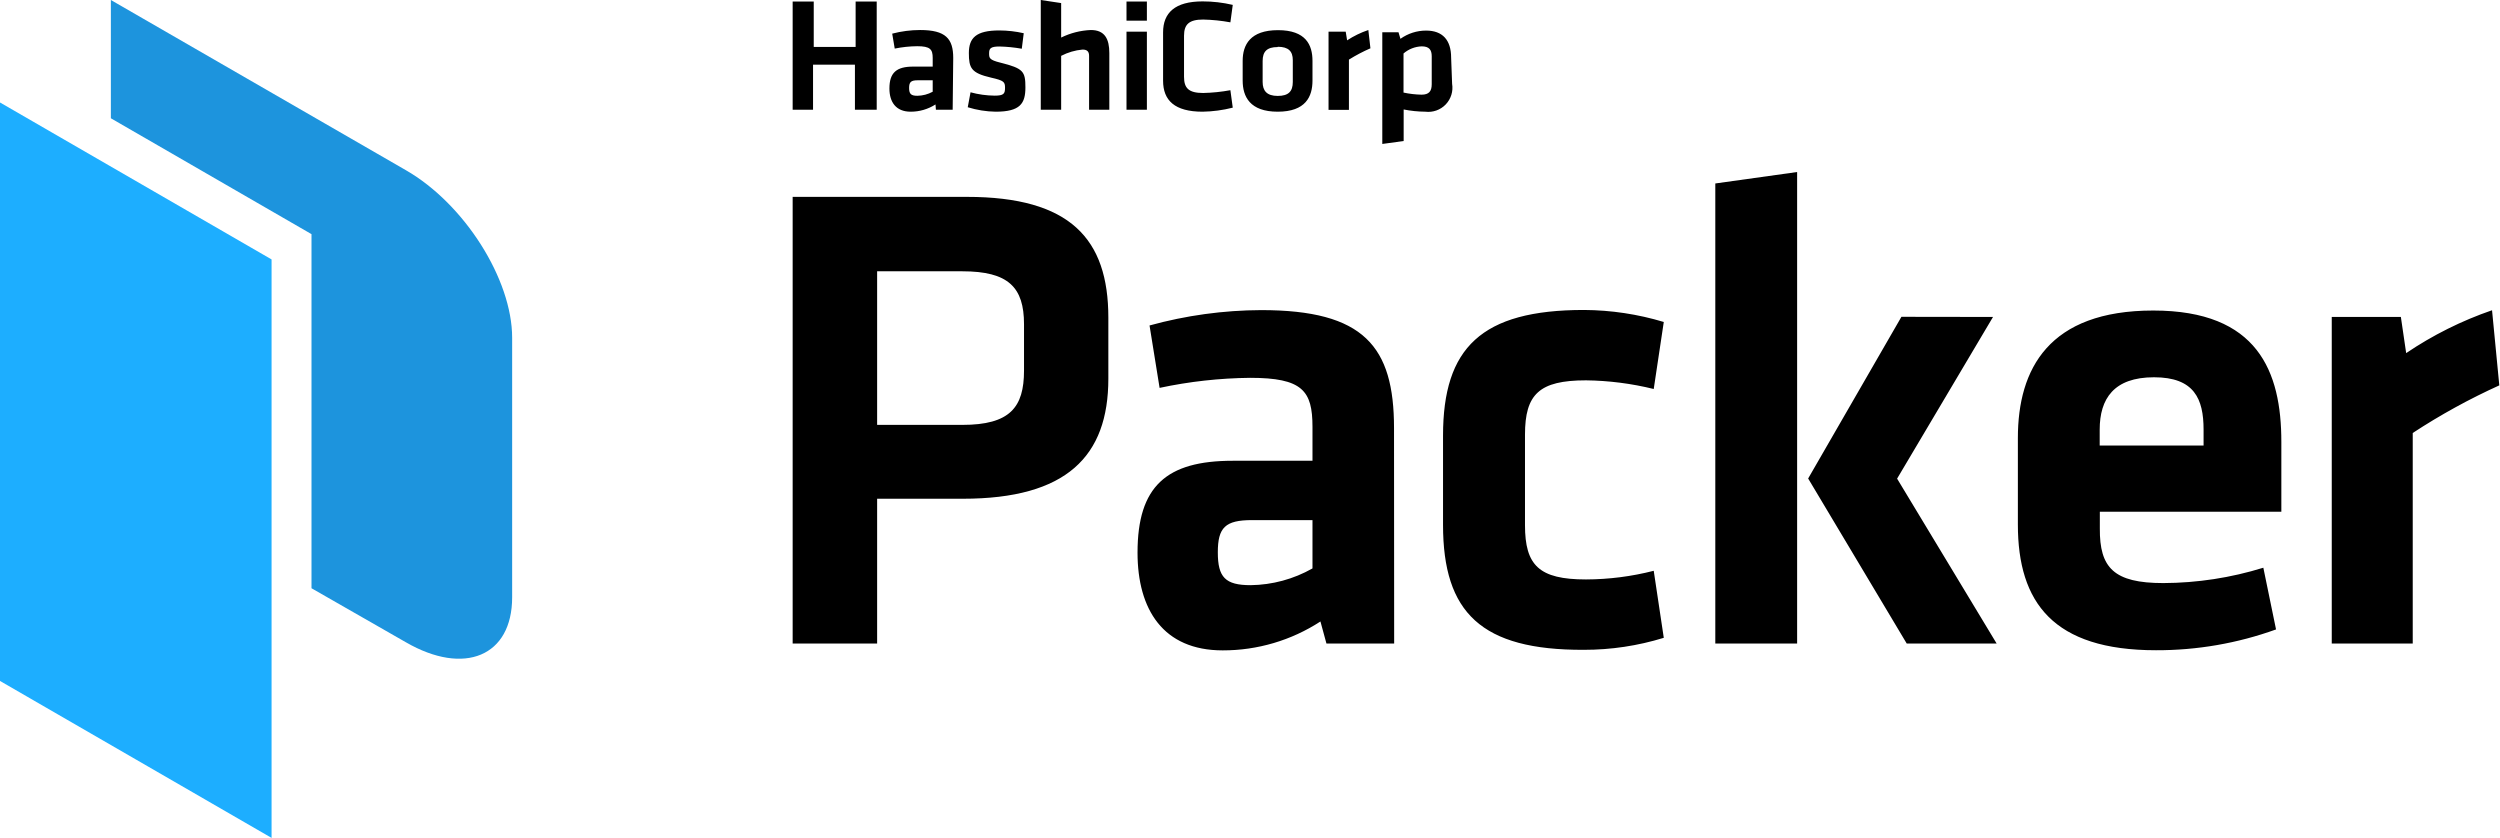
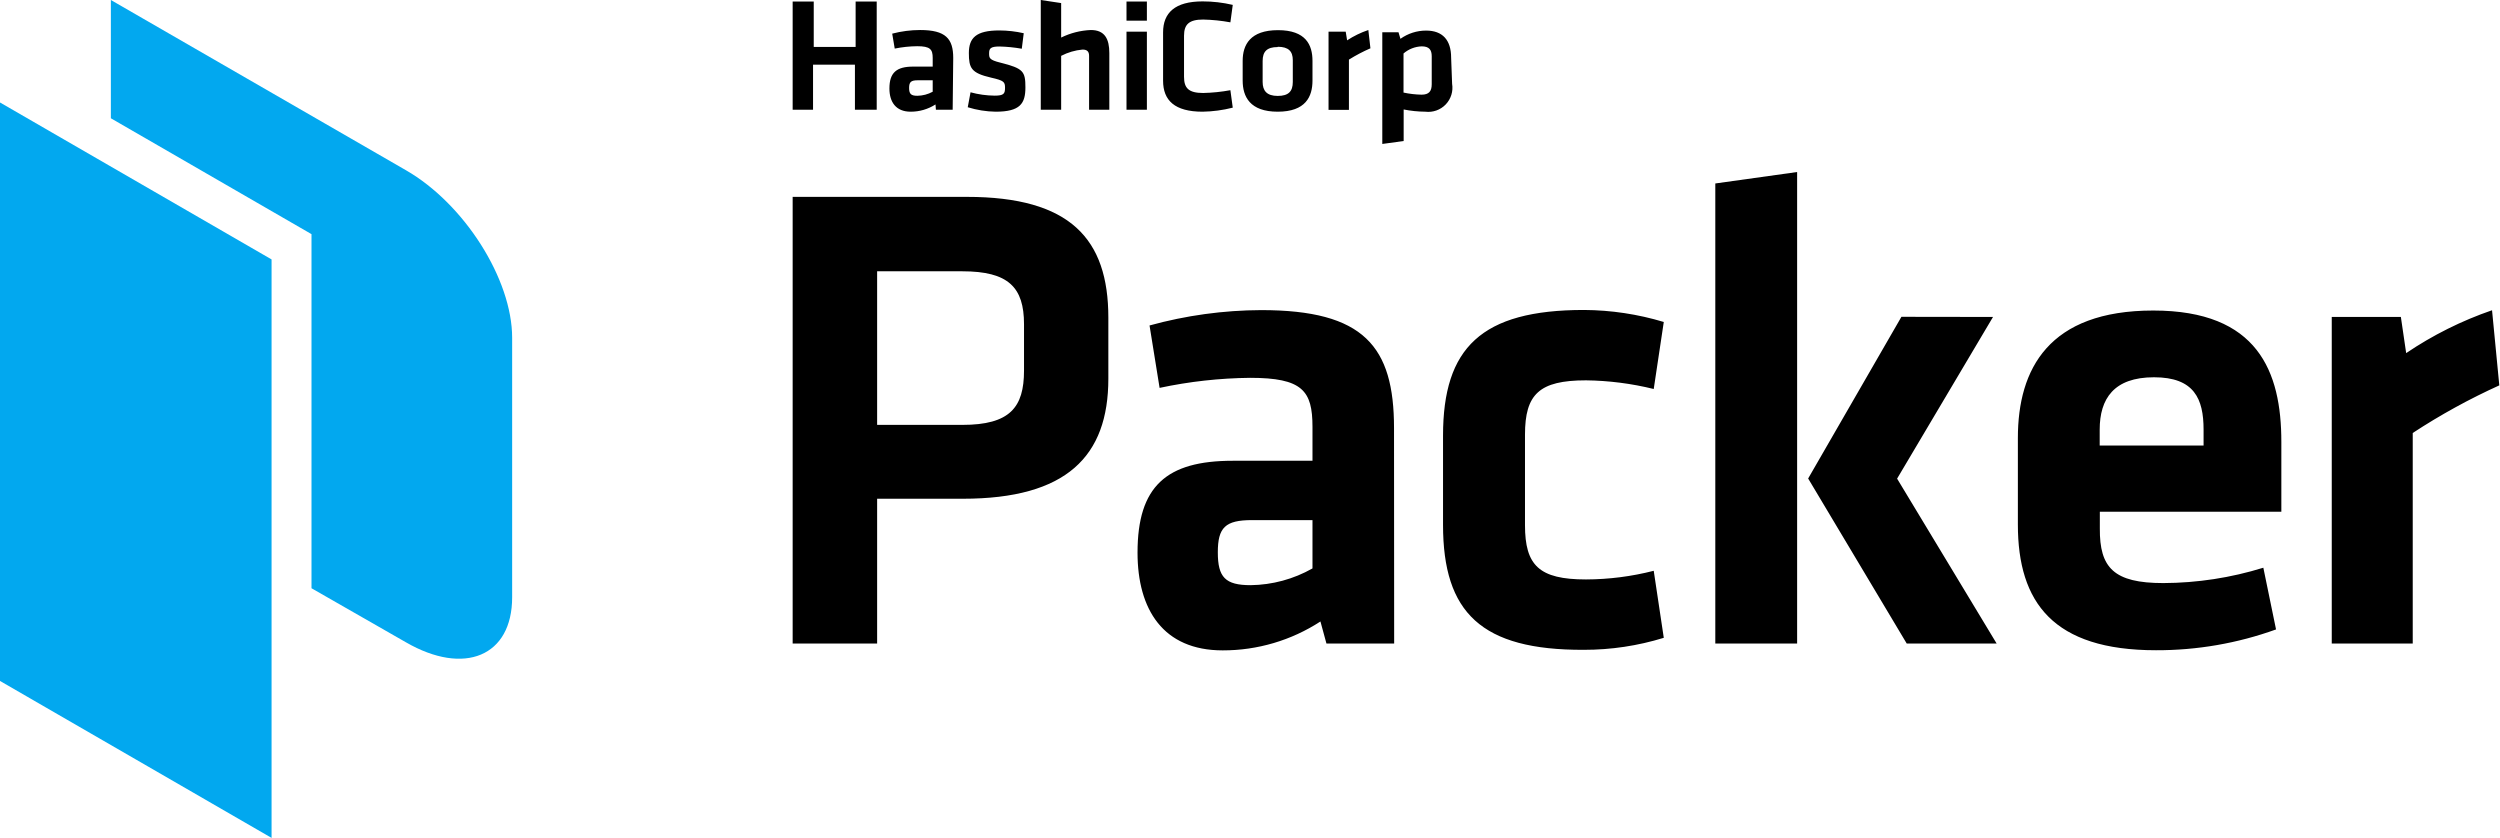
<svg xmlns="http://www.w3.org/2000/svg" viewBox="0 0 179.05 60.01">
  <path class="text" fill="#000000" d="M61.23 7.86V4.63h-3v3.23h-1.46V.11h1.51v3.25h3V.11h1.51v7.75zm7 0h-1.2L67 7.48a3.28 3.28 0 0 1-1.78.52c-1.06 0-1.52-.7-1.52-1.66 0-1.14.51-1.57 1.7-1.57h1.4v-.62c0-.62-.18-.84-1.11-.84a8.46 8.46 0 0 0-1.61.17l-.18-1.07a7.89 7.89 0 0 1 2-.26c1.83 0 2.37.62 2.37 2zM66.8 5.75h-1.08c-.48 0-.61.13-.61.55s.13.56.59.56a2.37 2.37 0 0 0 1.1-.29zM71.31 8a7.12 7.12 0 0 1-2-.32l.2-1.07a6.77 6.77 0 0 0 1.73.24c.65 0 .74-.14.74-.56s-.07-.52-1-.73c-1.42-.33-1.59-.68-1.59-1.76s.51-1.62 2.18-1.62a8 8 0 0 1 1.75.2l-.14 1.11a10.66 10.66 0 0 0-1.6-.16c-.63 0-.74.14-.74.48s0 .48.82.68c1.63.41 1.78.62 1.78 1.77S73.07 8 71.31 8zM78 7.86V4c0-.3-.13-.45-.47-.45A4.14 4.14 0 0 0 76 4v3.86h-1.46V0L76 .22v2.47a5.31 5.31 0 0 1 2.13-.54c1 0 1.32.65 1.32 1.65v4.06zm2.68-6.38V.11h1.46v1.37zm0 6.38V2.27h1.46v5.59zm2.62-5.54c0-1.4.85-2.22 2.83-2.22a9.37 9.37 0 0 1 2.16.25l-.17 1.25a12.21 12.21 0 0 0-1.95-.2c-1 0-1.37.34-1.37 1.16V5.5c0 .81.33 1.16 1.37 1.16a12.21 12.21 0 0 0 1.95-.2l.17 1.25a9.37 9.37 0 0 1-2.16.29c-2 0-2.83-.81-2.83-2.22zM91.51 8C89.52 8 89 6.92 89 5.77V4.36c0-1.15.54-2.2 2.53-2.2S94 3.21 94 4.36v1.41C94 6.92 93.51 8 91.51 8zm0-4.63c-.78 0-1.08.33-1.08 1v1.5c0 .63.3 1 1.08 1s1.08-.33 1.08-1V4.31c0-.63-.3-.96-1.08-.96zm6.64.09a11.57 11.57 0 0 0-1.54.81v3.6h-1.46v-5.6h1.23l.1.62A6.63 6.63 0 0 1 98 2.15zM104 6a1.73 1.73 0 0 1-1.92 2 8.36 8.36 0 0 1-1.55-.16v2.26l-1.53.21v-8h1.16l.14.47a3.15 3.15 0 0 1 1.84-.59c1.17 0 1.79.67 1.79 1.94zm-3.48.63a6.72 6.72 0 0 0 1.29.15c.53 0 .73-.24.73-.75v-2c0-.46-.18-.71-.72-.71a2.11 2.11 0 0 0-1.3.51z" />
-   <path class="p-front" fill="#1DAEFF" d="M0 7.34l19.45 11.24v41.43L0 48.77V7.34z" />
-   <path class="p-back" fill="#1D94DD" d="M29.07 12.19L7.94 0v8.47l14.37 8.3v25.36L29.07 46c4.19 2.42 7.61 1 7.61-3.22V24.19c0-4.19-3.42-9.59-7.61-12z" />
+   <path class="p-front" fill="#02a8ef" d="M0 7.34l19.45 11.24v41.43L0 48.77V7.34z" />
+   <path class="p-back" fill="#02a8ef" d="M29.07 12.19L7.94 0v8.47l14.37 8.3v25.36L29.07 46c4.19 2.42 7.61 1 7.61-3.22V24.19c0-4.19-3.42-9.59-7.61-12z" />
  <path class="text" fill="#000000" d="M56.77 14.1h12.48c7.4 0 10.13 3 10.13 8.65v4.37c0 5.57-3 8.6-10.42 8.6h-6.14v10.37h-6.05zm12.15 5.33h-6.1v11h6.1c3.41 0 4.42-1.25 4.42-3.89v-3.32c0-2.64-1.11-3.79-4.42-3.79zm30.93 26.66H95l-.43-1.58a12.79 12.79 0 0 1-7 2.07c-4.27 0-6.1-2.93-6.1-7 0-4.76 2.07-6.58 6.82-6.58H94v-2.43c0-2.59-.72-3.51-4.47-3.51a32.68 32.68 0 0 0-6.48.72l-.72-4.47a30.52 30.52 0 0 1 8-1.1c7.35 0 9.51 2.59 9.51 8.45zM94 37.25h-4.33c-1.92 0-2.45.53-2.45 2.31s.53 2.35 2.35 2.35a9.22 9.22 0 0 0 4.43-1.2zm9.35.34V31.2c0-6.29 2.74-9 10.09-9a20.15 20.15 0 0 1 5.72.86l-.72 4.8a21.31 21.31 0 0 0-4.85-.62c-3.36 0-4.37 1-4.37 3.89v6.48c0 2.88 1 3.89 4.37 3.89a19.79 19.79 0 0 0 4.85-.62l.72 4.8a19.29 19.29 0 0 1-5.72.86c-7.35.03-10.09-2.66-10.09-8.95zm19.5 8.5V13.14l5.86-.82v33.77zm19.89-23.39l-6.87 11.58L143 46.09h-6.44l-7.06-11.82 6.68-11.58zm12.2 19.06a24.51 24.51 0 0 0 7.16-1.1l.91 4.42a25.11 25.11 0 0 1-8.6 1.49c-7.35 0-9.89-3.41-9.89-9v-6.2c0-4.95 2.21-9.13 9.7-9.13s9.17 4.37 9.17 9.41v5h-13v1.2c-.02 2.81.99 3.91 4.55 3.91zm-4.56-9.85h7.44v-1.14c0-2.21-.67-3.75-3.55-3.75s-3.89 1.54-3.89 3.75zM179 27.6a45.86 45.86 0 0 0-6.2 3.41v15.08H167V22.7h4.95l.38 2.59a26.21 26.21 0 0 1 6.15-3.07z" />
</svg>
